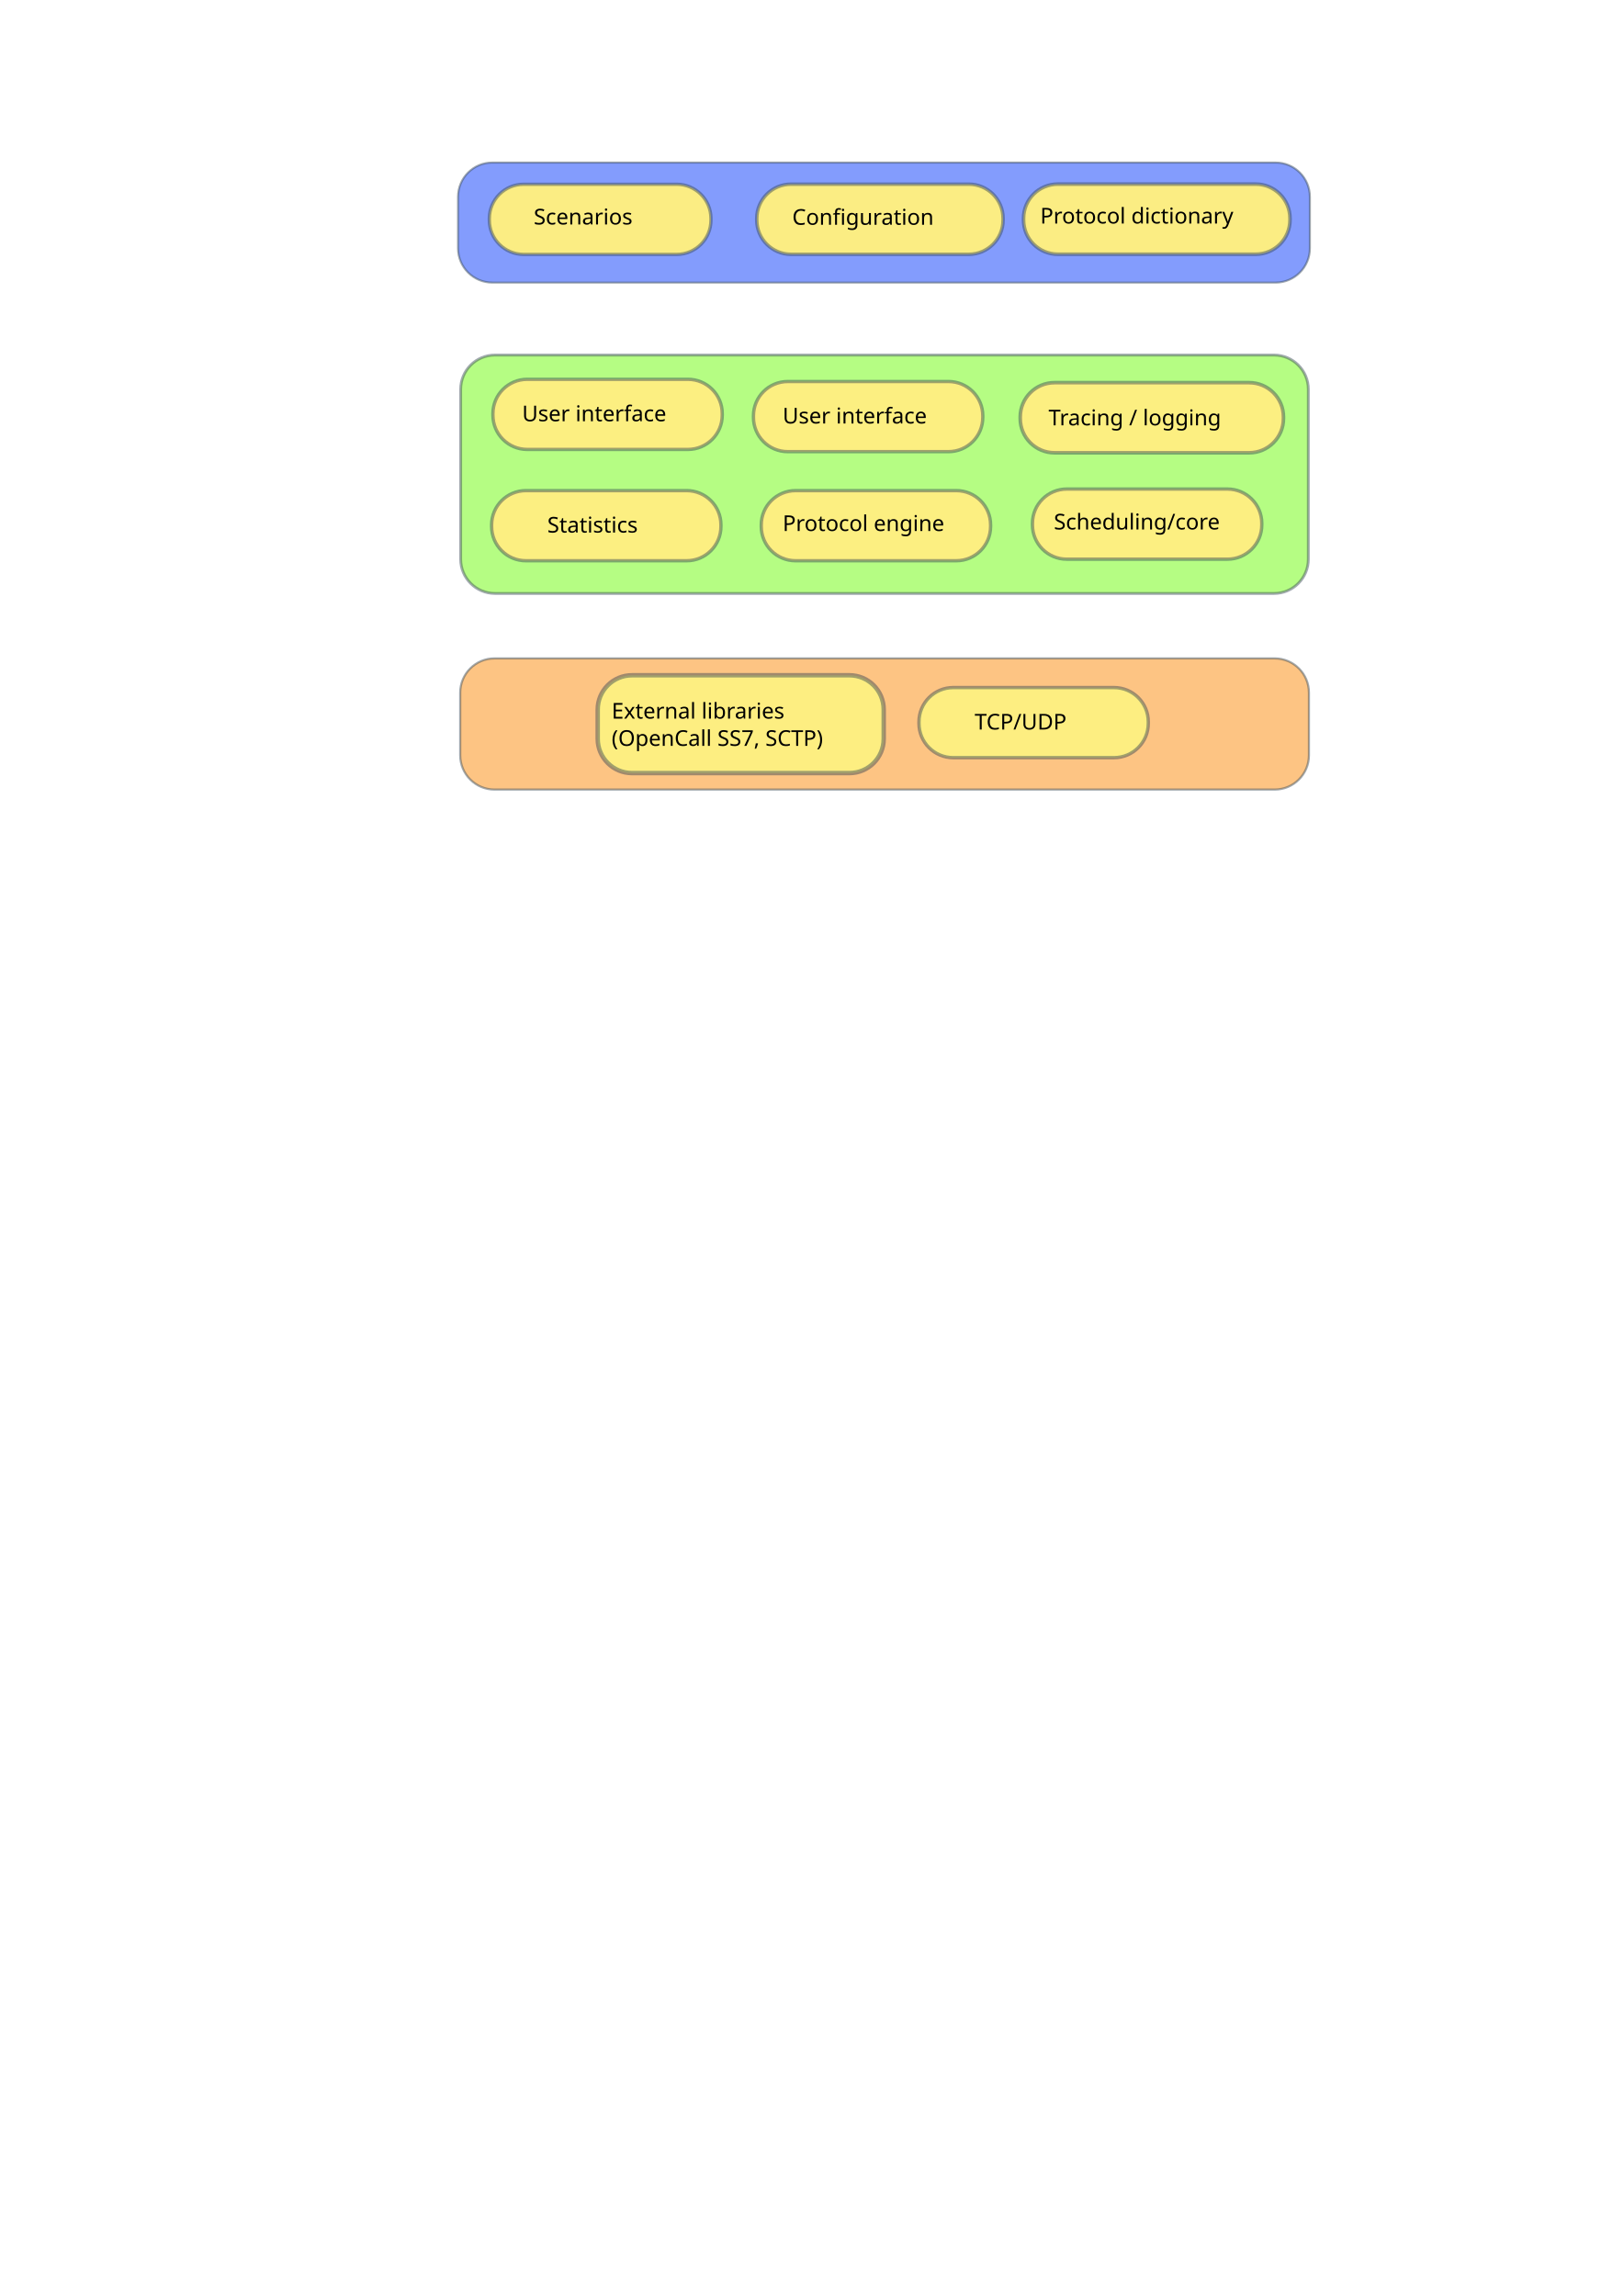
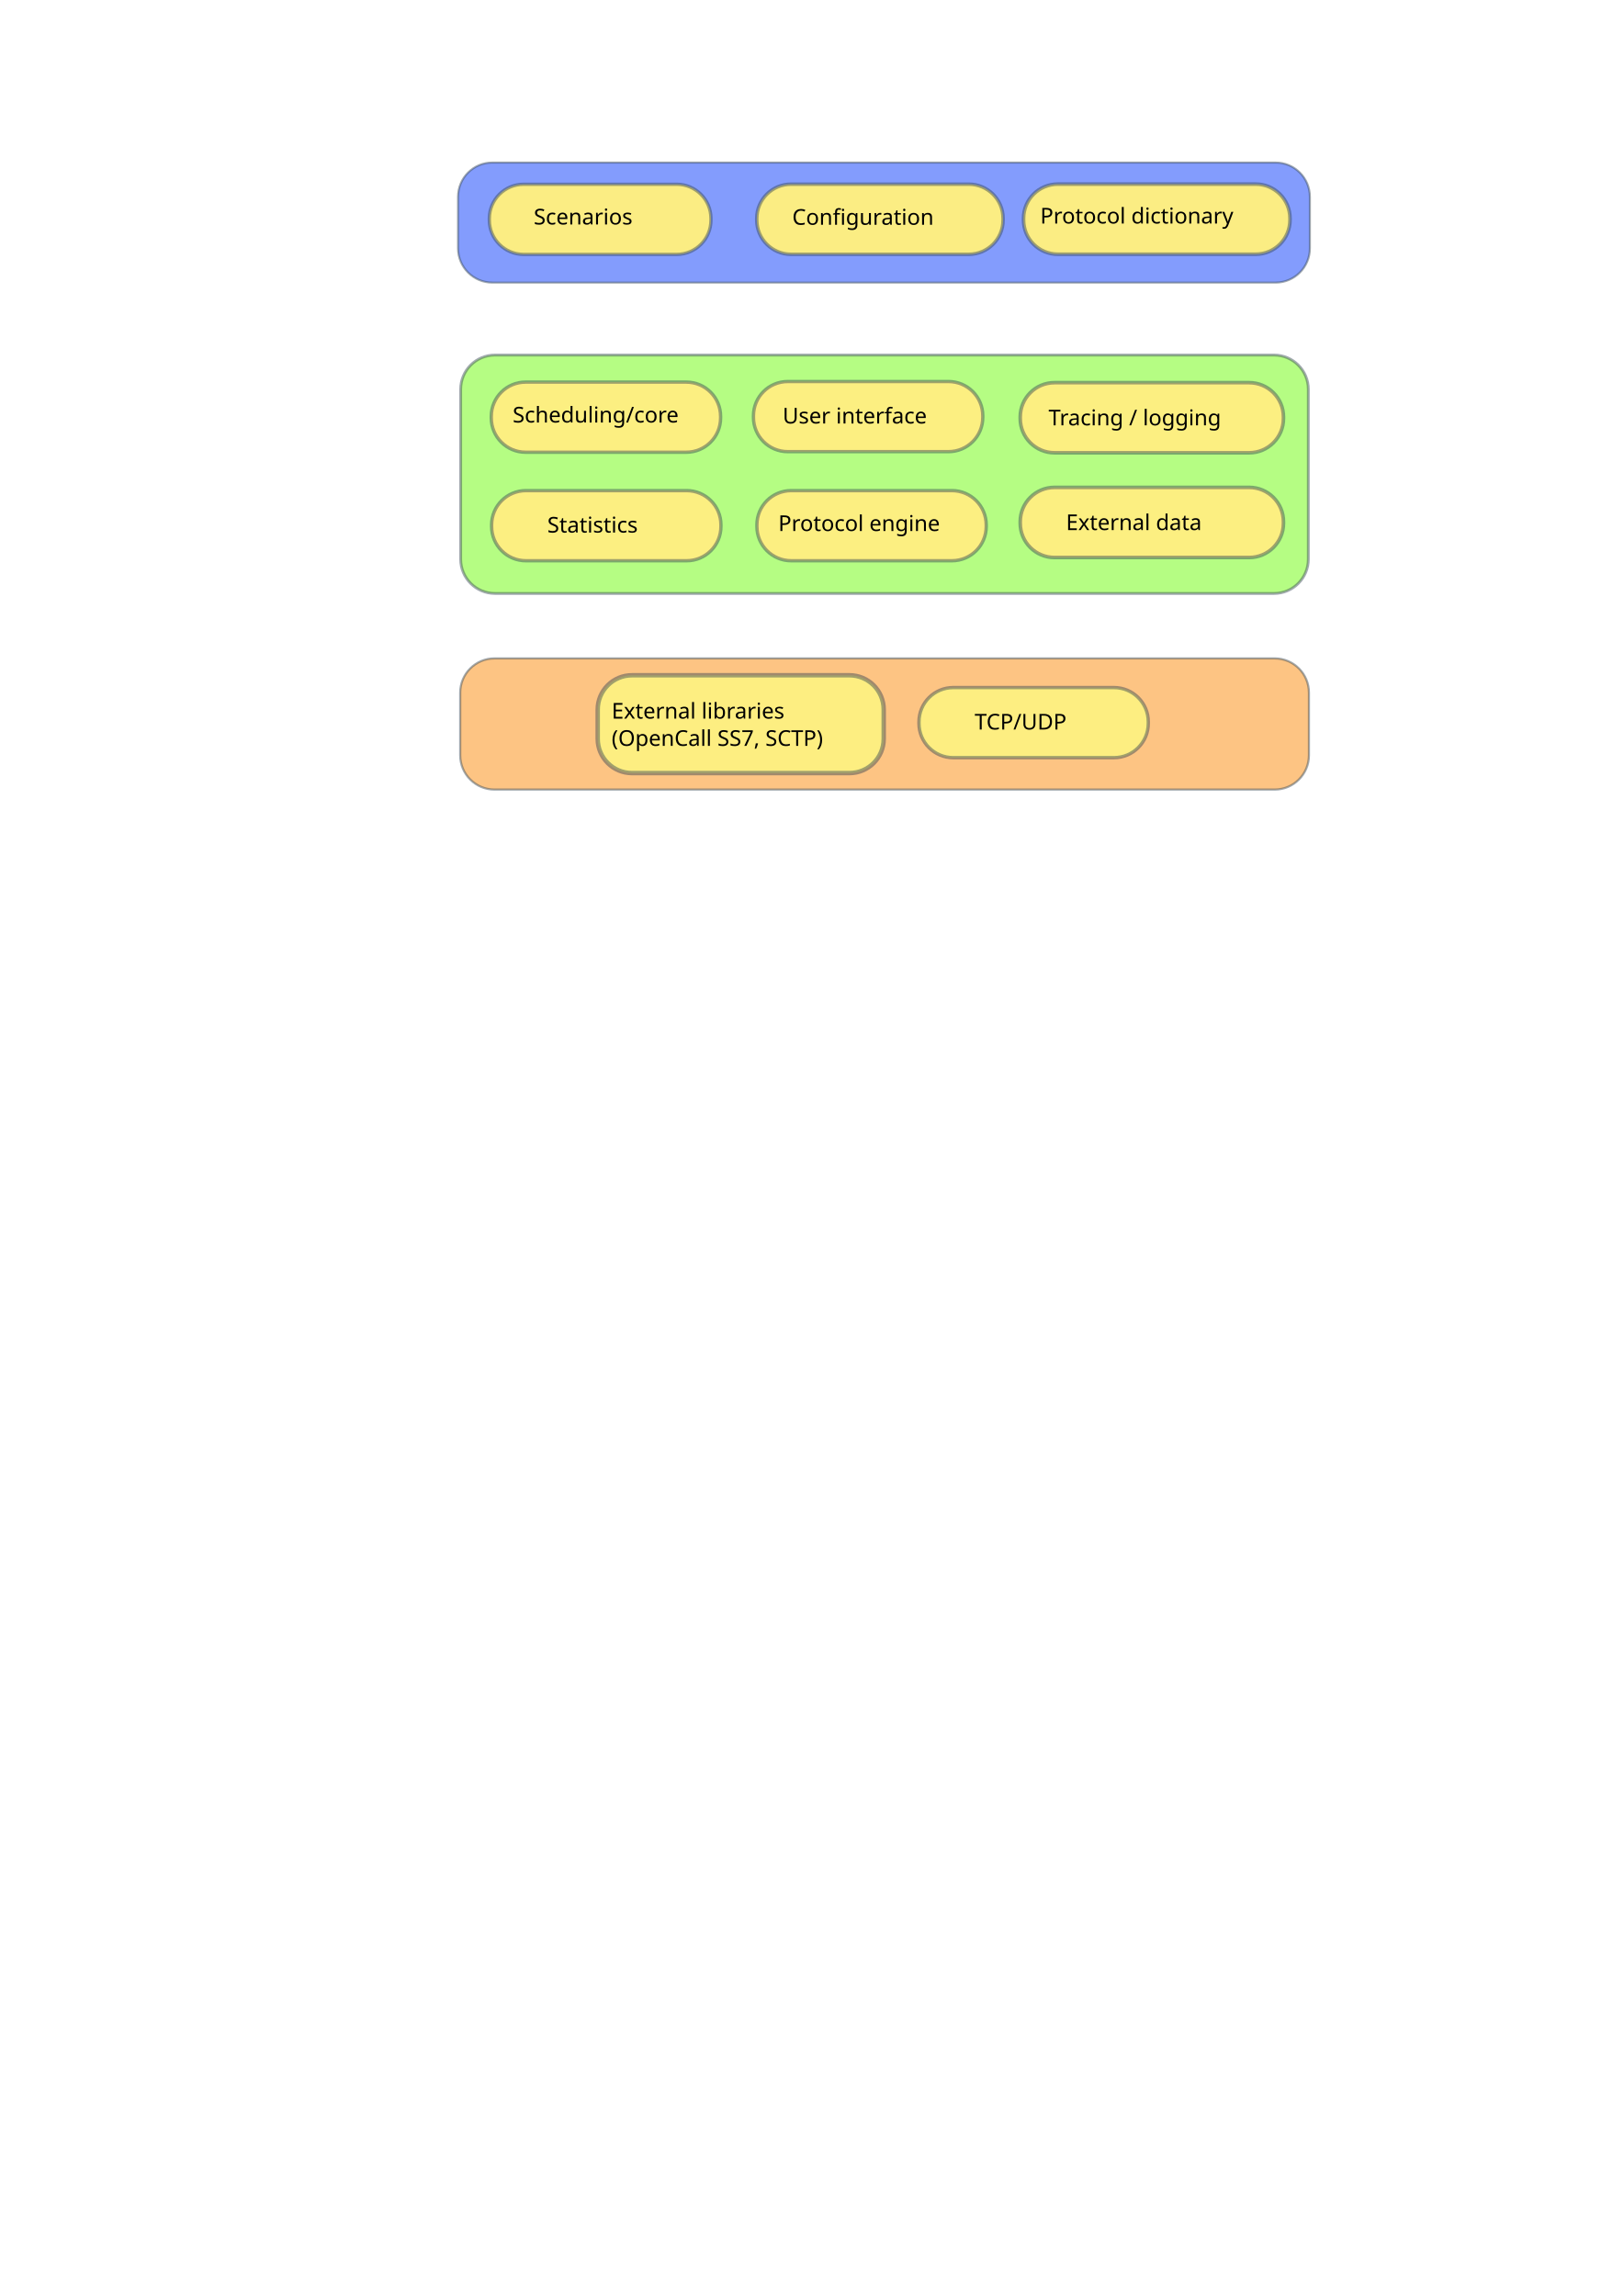
<svg xmlns="http://www.w3.org/2000/svg" width="744.094" height="1052.362" id="svg2">
  <defs id="defs4">
    <marker orient="auto" refY="0.0" refX="0.0" id="Arrow1Lstart" style="overflow:visible">
      <path id="path4214" d="M 0.0,0.0 L 5.0,-5.0 L -12.5,0.0 L 5.0,5.0 L 0.0,0.0 z " style="fill-rule:evenodd;stroke:#000000;stroke-width:1.0pt;marker-start:none" transform="scale(0.8)" />
    </marker>
  </defs>
  <g id="layer1">
    <rect style="opacity:0.981;color:#000000;fill:#819afd;fill-opacity:1;fill-rule:nonzero;stroke:#364854;stroke-width:0.947;stroke-linecap:butt;stroke-linejoin:miter;marker:none;marker-start:none;marker-mid:none;marker-end:none;stroke-miterlimit:4;stroke-dasharray:none;stroke-dashoffset:0;stroke-opacity:0.469;visibility:visible;display:inline;overflow:visible" id="rect1307" width="390.372" height="55.015" x="209.909" y="74.507" rx="15.714" ry="15.714" />
    <flowRoot xml:space="preserve" id="flowRoot2184" style="font-size:14px;font-style:normal;font-variant:normal;font-weight:normal;font-stretch:normal;text-align:start;line-height:125%;writing-mode:lr-tb;text-anchor:start;font-family:Arial Black" transform="translate(385.7143,-27.14286)">
      <flowRegion id="flowRegion2186">
        <rect id="rect2188" width="488.571" height="124.286" x="94.286" y="80.934" style="font-size:14px;font-style:normal;font-variant:normal;font-weight:normal;font-stretch:normal;text-align:start;line-height:125%;writing-mode:lr-tb;text-anchor:start;font-family:Arial Black" />
      </flowRegion>
      <flowPara id="flowPara2190">XML config files</flowPara>
    </flowRoot>
    <rect style="opacity:0.981;color:#000000;fill:#b4fd81;fill-opacity:1;fill-rule:nonzero;stroke:#364854;stroke-width:1.291;stroke-linecap:butt;stroke-linejoin:miter;marker:none;marker-start:none;marker-mid:none;marker-end:none;stroke-miterlimit:4;stroke-dasharray:none;stroke-dashoffset:0;stroke-opacity:0.469;visibility:visible;display:inline;overflow:visible" id="rect1309" width="388.458" height="109.271" x="211.109" y="162.735" rx="15.714" ry="15.714" />
    <g id="g2650" transform="translate(3.575518,0.102718)">
      <rect ry="15.714" rx="15.714" y="84.356" x="220.677" height="32.143" width="101.558" id="rect2228" style="opacity:0.981;color:#000000;fill:#fdef81;fill-opacity:1;fill-rule:nonzero;stroke:#364854;stroke-width:1.52;stroke-linecap:butt;stroke-linejoin:miter;marker:none;marker-start:none;marker-mid:none;marker-end:none;stroke-miterlimit:4;stroke-dasharray:none;stroke-dashoffset:0;stroke-opacity:0.469;visibility:visible;display:inline;overflow:visible" />
      <text id="text2200" y="102.781" x="241.019" style="font-size:10px;font-style:normal;font-variant:normal;font-weight:normal;font-stretch:normal;text-align:start;line-height:125%;writing-mode:lr-tb;text-anchor:start;fill:#000000;fill-opacity:1;stroke:none;stroke-width:1px;stroke-linecap:butt;stroke-linejoin:miter;stroke-opacity:1;font-family:Arial Black" xml:space="preserve">
        <tspan id="tspan2204" y="102.781" x="241.019">Scenarios </tspan>
      </text>
    </g>
    <g id="g2655" transform="translate(134.9733,-53.84732)">
      <rect ry="15.714" rx="15.714" y="138.265" x="211.828" height="32.143" width="112.883" id="rect3103" style="opacity:0.981;color:#000000;fill:#fdef81;fill-opacity:1;fill-rule:nonzero;stroke:#364854;stroke-width:1.603;stroke-linecap:butt;stroke-linejoin:miter;marker:none;marker-start:none;marker-mid:none;marker-end:none;stroke-miterlimit:4;stroke-dasharray:none;stroke-dashoffset:0;stroke-opacity:0.469;visibility:visible;display:inline;overflow:visible" />
      <text id="text2208" y="156.872" x="228.075" style="font-size:10px;font-style:normal;font-variant:normal;font-weight:normal;font-stretch:normal;text-align:start;line-height:125%;writing-mode:lr-tb;text-anchor:start;fill:#000000;fill-opacity:1;stroke:none;stroke-width:1px;stroke-linecap:butt;stroke-linejoin:miter;stroke-opacity:1;font-family:Arial Black" xml:space="preserve">
        <tspan id="tspan2212" y="156.872" x="228.075">Configuration</tspan>
      </text>
    </g>
-     <g id="g2695" transform="translate(-22.16246,-83.56294)">
-       <rect ry="15.714" rx="15.714" y="257.415" x="248.055" height="32.143" width="105.09" id="rect3109" style="opacity:0.981;color:#000000;fill:#fdef81;fill-opacity:1;fill-rule:nonzero;stroke:#364854;stroke-width:1.547;stroke-linecap:butt;stroke-linejoin:miter;marker:none;marker-start:none;marker-mid:none;marker-end:none;stroke-miterlimit:4;stroke-dasharray:none;stroke-dashoffset:0;stroke-opacity:0.469;visibility:visible;display:inline;overflow:visible" />
-       <text id="text2216" y="276.648" x="261.429" style="font-size:10px;font-style:normal;font-variant:normal;font-weight:normal;font-stretch:normal;text-align:start;line-height:125%;writing-mode:lr-tb;text-anchor:start;fill:#000000;fill-opacity:1;stroke:none;stroke-width:1px;stroke-linecap:butt;stroke-linejoin:miter;stroke-opacity:1;font-family:Arial Black" xml:space="preserve">
-         <tspan y="276.648" x="261.429" id="tspan2218">User interface</tspan>
-       </text>
-     </g>
    <g id="g2705" transform="translate(4.980387,-78.56294)">
-       <rect ry="15.714" rx="15.714" y="253.954" x="462.564" height="32.143" width="120.627" id="rect3107" style="opacity:0.981;color:#000000;fill:#fdef81;fill-opacity:1;fill-rule:nonzero;stroke:#364854;stroke-width:1.657;stroke-linecap:butt;stroke-linejoin:miter;marker:none;marker-start:none;marker-mid:none;marker-end:none;stroke-miterlimit:4;stroke-dasharray:none;stroke-dashoffset:0;stroke-opacity:0.469;visibility:visible;display:inline;overflow:visible" />
-       <text id="text2220" y="273.521" x="475.542" style="font-size:10px;font-style:normal;font-variant:normal;font-weight:normal;font-stretch:normal;text-align:start;line-height:125%;writing-mode:lr-tb;text-anchor:start;fill:#000000;fill-opacity:1;stroke:none;stroke-width:1px;stroke-linecap:butt;stroke-linejoin:miter;stroke-opacity:1;font-family:Arial Black" xml:space="preserve">
-         <tspan id="tspan2222" y="273.521" x="475.542">Tracing / logging</tspan>
-       </text>
+       <g id="g1384">
+         <rect style="opacity:0.981;color:#000000;fill:#fdef81;fill-opacity:1;fill-rule:nonzero;stroke:#364854;stroke-width:1.657;stroke-linecap:butt;stroke-linejoin:miter;marker:none;marker-start:none;marker-mid:none;marker-end:none;stroke-miterlimit:4;stroke-dasharray:none;stroke-dashoffset:0;stroke-opacity:0.469;visibility:visible;display:inline;overflow:visible" id="rect3107" width="120.627" height="32.143" x="462.564" y="253.954" rx="15.714" ry="15.714" />
+         <text xml:space="preserve" style="font-size:10px;font-style:normal;font-variant:normal;font-weight:normal;font-stretch:normal;text-align:start;line-height:125%;writing-mode:lr-tb;text-anchor:start;fill:#000000;fill-opacity:1;stroke:none;stroke-width:1px;stroke-linecap:butt;stroke-linejoin:miter;stroke-opacity:1;font-family:Arial Black" x="475.542" y="273.521" id="text2220">
+           <tspan x="475.542" y="273.521" id="tspan2222">Tracing / logging</tspan>
+         </text>
+       </g>
+       <g id="g1400">
+         <g id="g1405">
+           <rect ry="15.714" rx="15.714" y="301.954" x="462.564" height="32.143" width="120.627" id="rect1391" style="opacity:0.981;color:#000000;fill:#fdef81;fill-opacity:1;fill-rule:nonzero;stroke:#364854;stroke-width:1.657;stroke-linecap:butt;stroke-linejoin:miter;marker:none;marker-start:none;marker-mid:none;marker-end:none;stroke-miterlimit:4;stroke-dasharray:none;stroke-dashoffset:0;stroke-opacity:0.469;visibility:visible;display:inline;overflow:visible" />
+           <text id="text1393" y="321.521" x="483.542" style="font-size:10px;font-style:normal;font-variant:normal;font-weight:normal;font-stretch:normal;text-align:start;line-height:125%;writing-mode:lr-tb;text-anchor:start;fill:#000000;fill-opacity:1;stroke:none;stroke-width:1px;stroke-linecap:butt;stroke-linejoin:miter;stroke-opacity:1;font-family:Arial Black" xml:space="preserve">
+             <tspan id="tspan1395" y="321.521" x="483.542">External data</tspan>
+           </text>
+         </g>
+       </g>
    </g>
    <g id="g3647" transform="translate(1.279786,-1.074176)">
      <rect ry="15.714" rx="15.714" y="85.46" x="467.777" height="32.143" width="122.109" id="rect3105" style="opacity:0.981;color:#000000;fill:#fdef81;fill-opacity:1;fill-rule:nonzero;stroke:#364854;stroke-width:1.667;stroke-linecap:butt;stroke-linejoin:miter;marker:none;marker-start:none;marker-mid:none;marker-end:none;stroke-miterlimit:4;stroke-dasharray:none;stroke-dashoffset:0;stroke-opacity:0.469;visibility:visible;display:inline;overflow:visible" />
      <text id="text2224" y="103.52" x="475.42" style="font-size:10px;font-style:normal;font-variant:normal;font-weight:normal;font-stretch:normal;text-align:start;line-height:125%;writing-mode:lr-tb;text-anchor:start;fill:#000000;fill-opacity:1;stroke:none;stroke-width:1px;stroke-linecap:butt;stroke-linejoin:miter;stroke-opacity:1;font-family:Arial Black" xml:space="preserve">
        <tspan id="tspan2226" y="103.52" x="475.42">Protocol dictionary</tspan>
      </text>
    </g>
    <flowRoot xml:space="preserve" id="flowRoot3140" style="font-size:14px;font-style:normal;font-variant:normal;font-weight:normal;font-stretch:normal;text-align:start;line-height:125%;writing-mode:lr-tb;text-anchor:start;font-family:Arial Black" transform="translate(396.6309,58.82015)">
      <flowRegion id="flowRegion3142">
        <rect id="rect3144" width="488.571" height="124.286" x="94.286" y="80.934" style="font-size:14px;font-style:normal;font-variant:normal;font-weight:normal;font-stretch:normal;text-align:start;line-height:125%;writing-mode:lr-tb;text-anchor:start;font-family:Arial Black" />
      </flowRegion>
      <flowPara id="flowPara3146">Seagull binary</flowPara>
    </flowRoot>
    <g id="g2700" transform="translate(-7.876753,-49.99151)">
      <rect ry="15.714" rx="15.714" y="224.862" x="353.169" height="32.143" width="105.09" id="rect2671" style="opacity:0.981;color:#000000;fill:#fdef81;fill-opacity:1;fill-rule:nonzero;stroke:#364854;stroke-width:1.547;stroke-linecap:butt;stroke-linejoin:miter;marker:none;marker-start:none;marker-mid:none;marker-end:none;stroke-miterlimit:4;stroke-dasharray:none;stroke-dashoffset:0;stroke-opacity:0.469;visibility:visible;display:inline;overflow:visible" />
      <text id="text2673" y="244.095" x="366.544" style="font-size:10px;font-style:normal;font-variant:normal;font-weight:normal;font-stretch:normal;text-align:start;line-height:125%;writing-mode:lr-tb;text-anchor:start;fill:#000000;fill-opacity:1;stroke:none;stroke-width:1px;stroke-linecap:butt;stroke-linejoin:miter;stroke-opacity:1;font-family:Arial Black" xml:space="preserve">
        <tspan y="244.095" x="366.544" id="tspan2675">User interface</tspan>
      </text>
    </g>
    <g id="g2710" transform="translate(-121.4482,-98.56294)">
      <rect ry="15.714" rx="15.714" y="323.434" x="346.741" height="32.143" width="105.09" id="rect2677" style="opacity:0.981;color:#000000;fill:#fdef81;fill-opacity:1;fill-rule:nonzero;stroke:#364854;stroke-width:1.547;stroke-linecap:butt;stroke-linejoin:miter;marker:none;marker-start:none;marker-mid:none;marker-end:none;stroke-miterlimit:4;stroke-dasharray:none;stroke-dashoffset:0;stroke-opacity:0.469;visibility:visible;display:inline;overflow:visible" />
      <text id="text2679" y="342.667" x="372.258" style="font-size:10px;font-style:normal;font-variant:normal;font-weight:normal;font-stretch:normal;text-align:start;line-height:125%;writing-mode:lr-tb;text-anchor:start;fill:#000000;fill-opacity:1;stroke:none;stroke-width:1px;stroke-linecap:butt;stroke-linejoin:miter;stroke-opacity:1;font-family:Arial Black" xml:space="preserve">
        <tspan y="342.667" x="372.258" id="tspan2681">Statistics</tspan>
      </text>
    </g>
-     <g id="g2715" transform="translate(-147.1625,-101.4201)">
+     <g id="g2715" transform="translate(-149.1625,-101.4201)">
      <rect ry="15.714" rx="15.714" y="326.291" x="496.027" height="32.143" width="105.09" id="rect2683" style="opacity:0.981;color:#000000;fill:#fdef81;fill-opacity:1;fill-rule:nonzero;stroke:#364854;stroke-width:1.547;stroke-linecap:butt;stroke-linejoin:miter;marker:none;marker-start:none;marker-mid:none;marker-end:none;stroke-miterlimit:4;stroke-dasharray:none;stroke-dashoffset:0;stroke-opacity:0.469;visibility:visible;display:inline;overflow:visible" />
      <text id="text2685" y="344.809" x="505.829" style="font-size:10px;font-style:normal;font-variant:normal;font-weight:normal;font-stretch:normal;text-align:start;line-height:125%;writing-mode:lr-tb;text-anchor:start;fill:#000000;fill-opacity:1;stroke:none;stroke-width:1px;stroke-linecap:butt;stroke-linejoin:miter;stroke-opacity:1;font-family:Arial Black" xml:space="preserve">
        <tspan y="344.809" x="505.829" id="tspan2687">Protocol engine</tspan>
      </text>
    </g>
-     <g id="g2720" transform="translate(-22.16246,-149.2772)">
+     <g id="g2720" transform="translate(-270.1753,-198.2981)">
      <rect ry="15.714" rx="15.714" y="373.434" x="495.312" height="32.143" width="105.09" id="rect2689" style="opacity:0.981;color:#000000;fill:#fdef81;fill-opacity:1;fill-rule:nonzero;stroke:#364854;stroke-width:1.547;stroke-linecap:butt;stroke-linejoin:miter;marker:none;marker-start:none;marker-mid:none;marker-end:none;stroke-miterlimit:4;stroke-dasharray:none;stroke-dashoffset:0;stroke-opacity:0.469;visibility:visible;display:inline;overflow:visible" />
      <text id="text2691" y="391.952" x="505.115" style="font-size:10px;font-style:normal;font-variant:normal;font-weight:normal;font-stretch:normal;text-align:start;line-height:125%;writing-mode:lr-tb;text-anchor:start;fill:#000000;fill-opacity:1;stroke:none;stroke-width:1px;stroke-linecap:butt;stroke-linejoin:miter;stroke-opacity:1;font-family:Arial Black" xml:space="preserve">
        <tspan y="391.952" x="505.115" id="tspan2693">Scheduling/core</tspan>
      </text>
    </g>
    <rect style="opacity:0.981;color:#000000;fill:#fdc381;fill-opacity:1;fill-rule:nonzero;stroke:#364854;stroke-width:0.988;stroke-linecap:butt;stroke-linejoin:miter;marker:none;marker-start:none;marker-mid:none;marker-end:none;stroke-miterlimit:4;stroke-dasharray:none;stroke-dashoffset:0;stroke-opacity:0.469;visibility:visible;display:inline;overflow:visible" id="rect2725" width="388.948" height="60.117" x="210.9" y="301.775" rx="15.714" ry="15.714" />
    <g id="g3641" transform="translate(54.63882,-0.151886)">
      <rect ry="15.714" rx="15.714" y="309.652" x="219.27" height="44.842" width="131.071" id="rect3602" style="opacity:0.981;color:#000000;fill:#fdef81;fill-opacity:1;fill-rule:nonzero;stroke:#364854;stroke-width:2.04;stroke-linecap:butt;stroke-linejoin:miter;marker:none;marker-start:none;marker-mid:none;marker-end:none;stroke-miterlimit:4;stroke-dasharray:none;stroke-dashoffset:0;stroke-opacity:0.469;visibility:visible;display:inline;overflow:visible" />
      <text id="text3604" y="329.52" x="225.651" style="font-size:10px;font-style:normal;font-variant:normal;font-weight:normal;font-stretch:normal;text-align:start;line-height:125%;writing-mode:lr-tb;text-anchor:start;fill:#000000;fill-opacity:1;stroke:none;stroke-width:1px;stroke-linecap:butt;stroke-linejoin:miter;stroke-opacity:1;font-family:Arial Black" xml:space="preserve">
        <tspan y="329.52" x="225.651" id="tspan3606">External libraries</tspan>
        <tspan y="342.02" x="225.651" id="tspan3635">(OpenCall SS7, SCTP)</tspan>
      </text>
    </g>
    <flowRoot xml:space="preserve" id="flowRoot3608" style="font-size:14px;font-style:normal;font-variant:normal;font-weight:normal;font-stretch:normal;text-align:start;line-height:125%;writing-mode:lr-tb;text-anchor:start;font-family:Arial Black" transform="translate(416.6629,202.5447)">
      <flowRegion id="flowRegion3610">
        <rect id="rect3612" width="488.571" height="124.286" x="94.286" y="80.934" style="font-size:14px;font-style:normal;font-variant:normal;font-weight:normal;font-stretch:normal;text-align:start;line-height:125%;writing-mode:lr-tb;text-anchor:start;font-family:Arial Black" />
      </flowRegion>
      <flowPara id="flowPara3614">Transports</flowPara>
    </flowRoot>
    <g id="g3616" transform="translate(74.39614,-8.298091)">
      <rect ry="15.714" rx="15.714" y="323.434" x="346.741" height="32.143" width="105.09" id="rect3618" style="opacity:0.981;color:#000000;fill:#fdef81;fill-opacity:1;fill-rule:nonzero;stroke:#364854;stroke-width:1.547;stroke-linecap:butt;stroke-linejoin:miter;marker:none;marker-start:none;marker-mid:none;marker-end:none;stroke-miterlimit:4;stroke-dasharray:none;stroke-dashoffset:0;stroke-opacity:0.469;visibility:visible;display:inline;overflow:visible" />
      <text id="text3620" y="342.667" x="372.258" style="font-size:10px;font-style:normal;font-variant:normal;font-weight:normal;font-stretch:normal;text-align:start;line-height:125%;writing-mode:lr-tb;text-anchor:start;fill:#000000;fill-opacity:1;stroke:none;stroke-width:1px;stroke-linecap:butt;stroke-linejoin:miter;stroke-opacity:1;font-family:Arial Black" xml:space="preserve">
        <tspan y="342.667" x="372.258" id="tspan3622">TCP/UDP</tspan>
      </text>
    </g>
  </g>
</svg>
